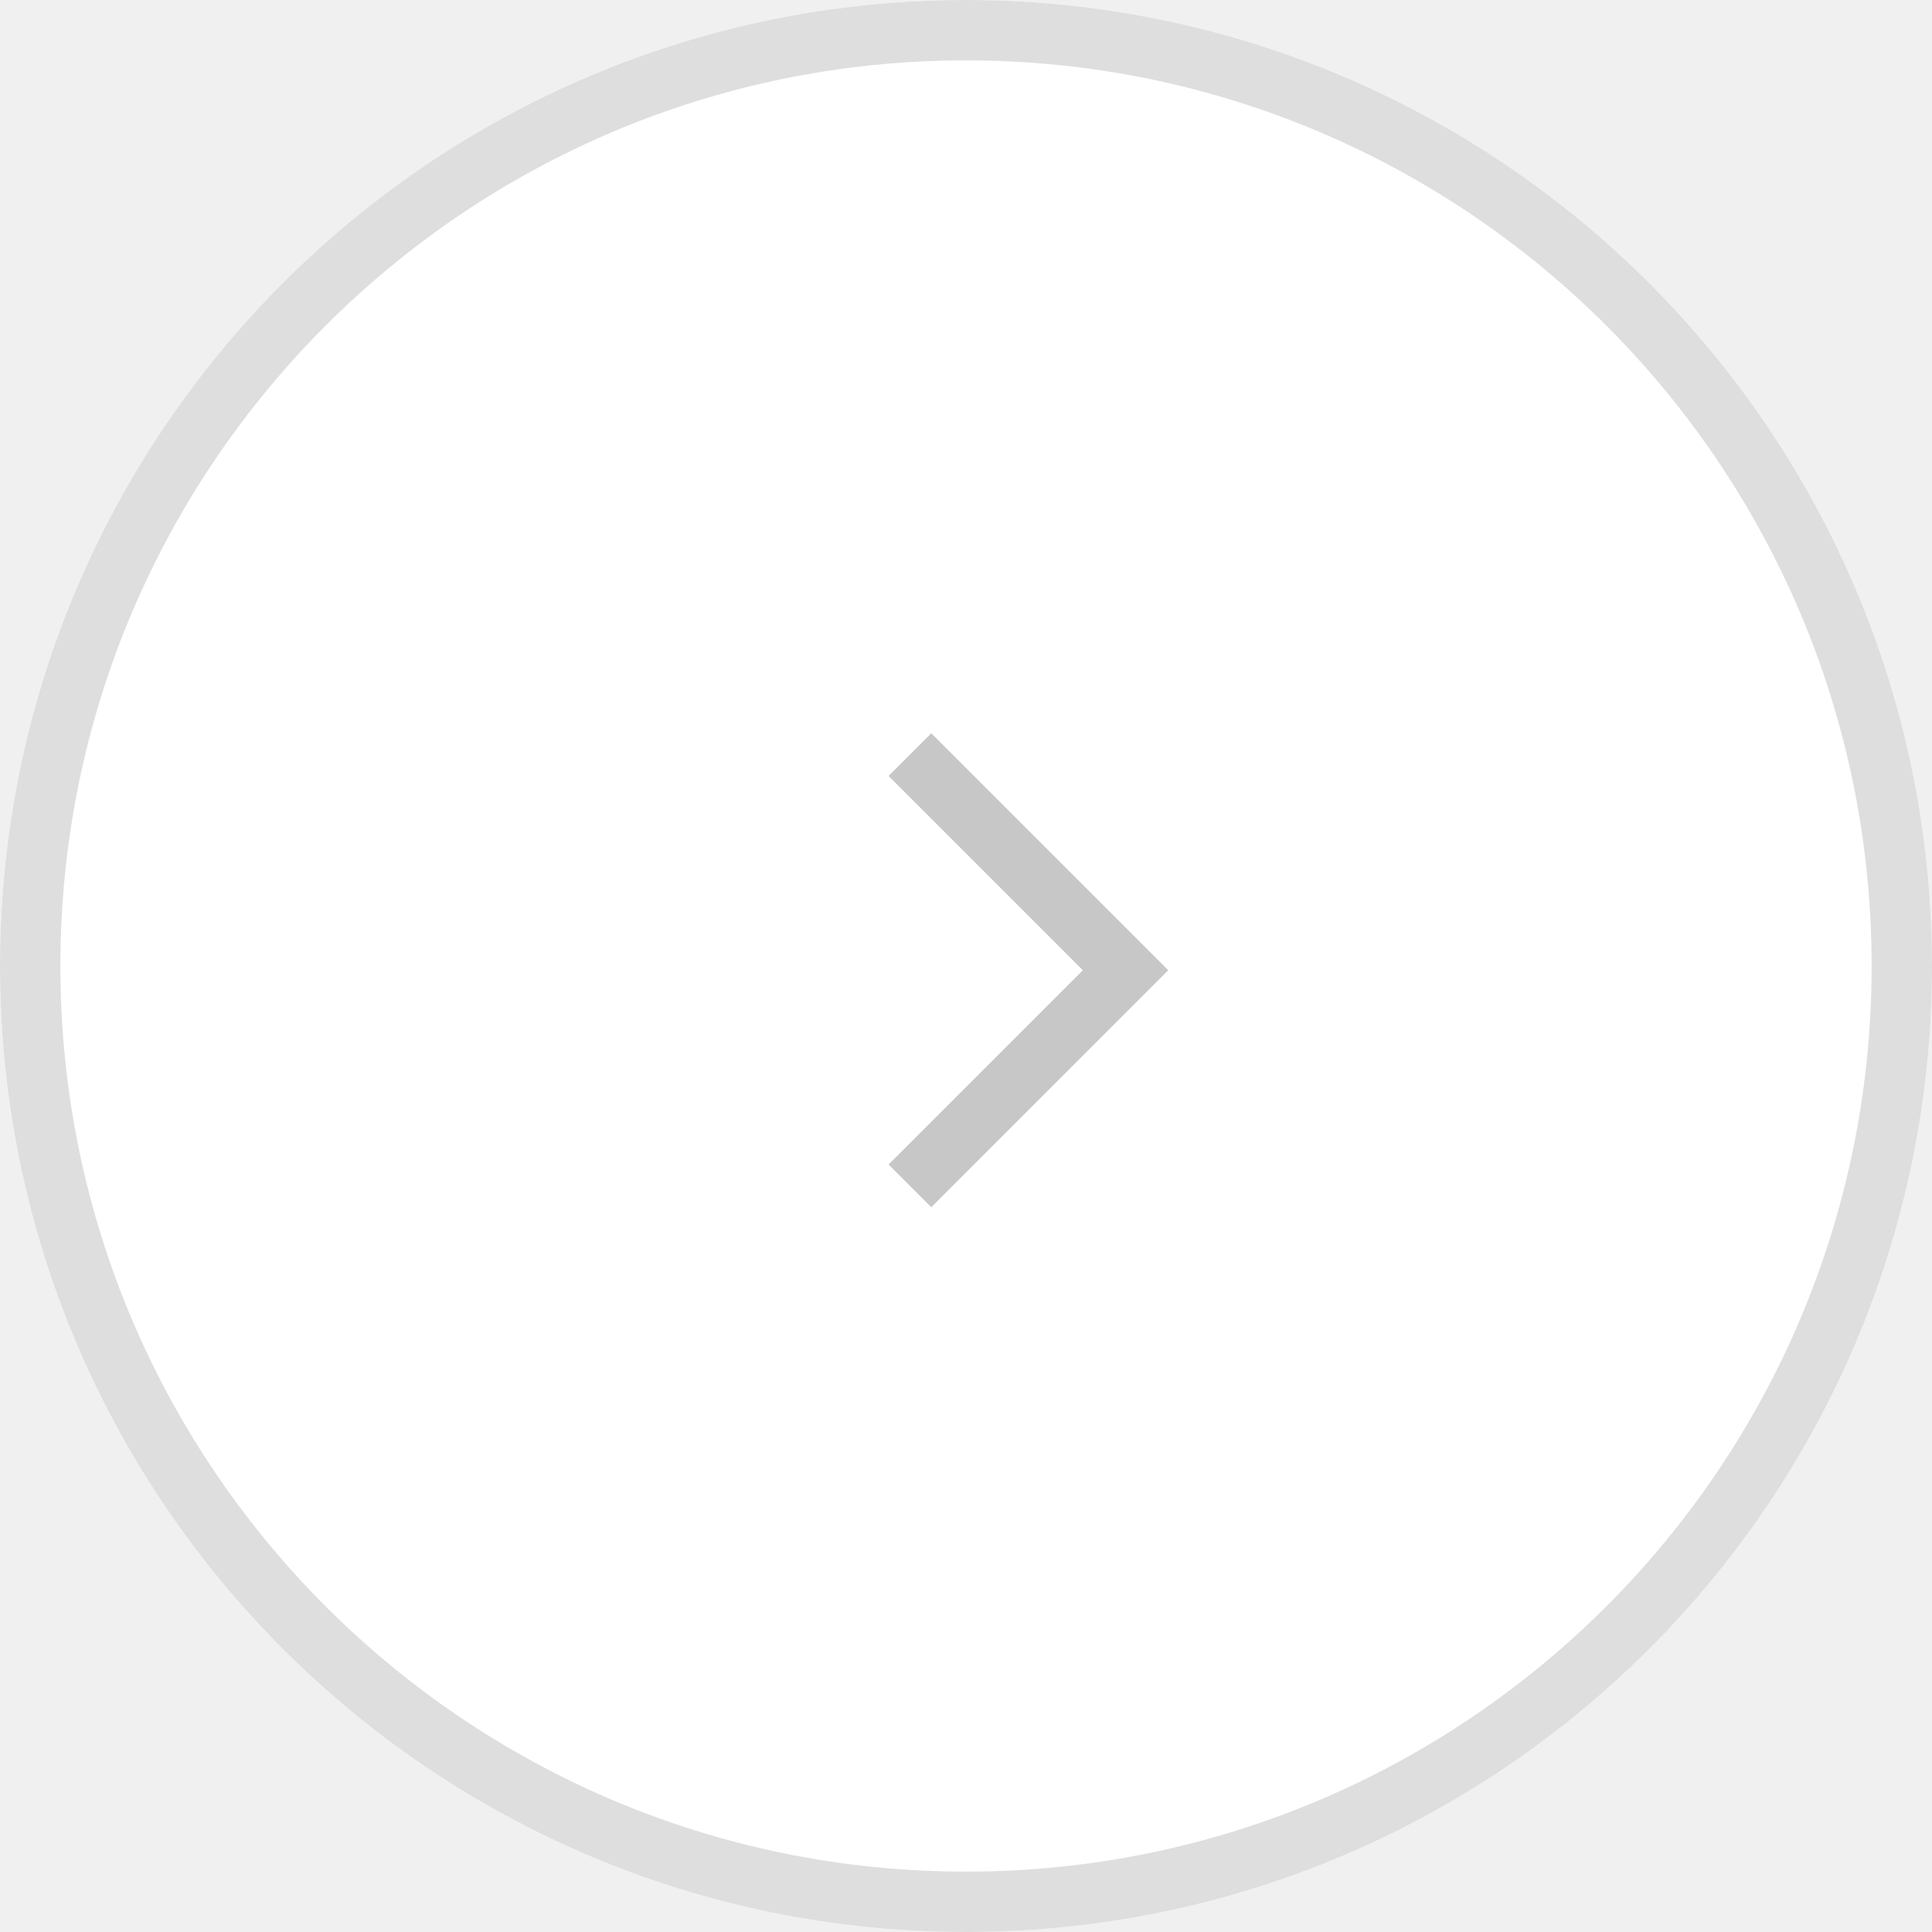
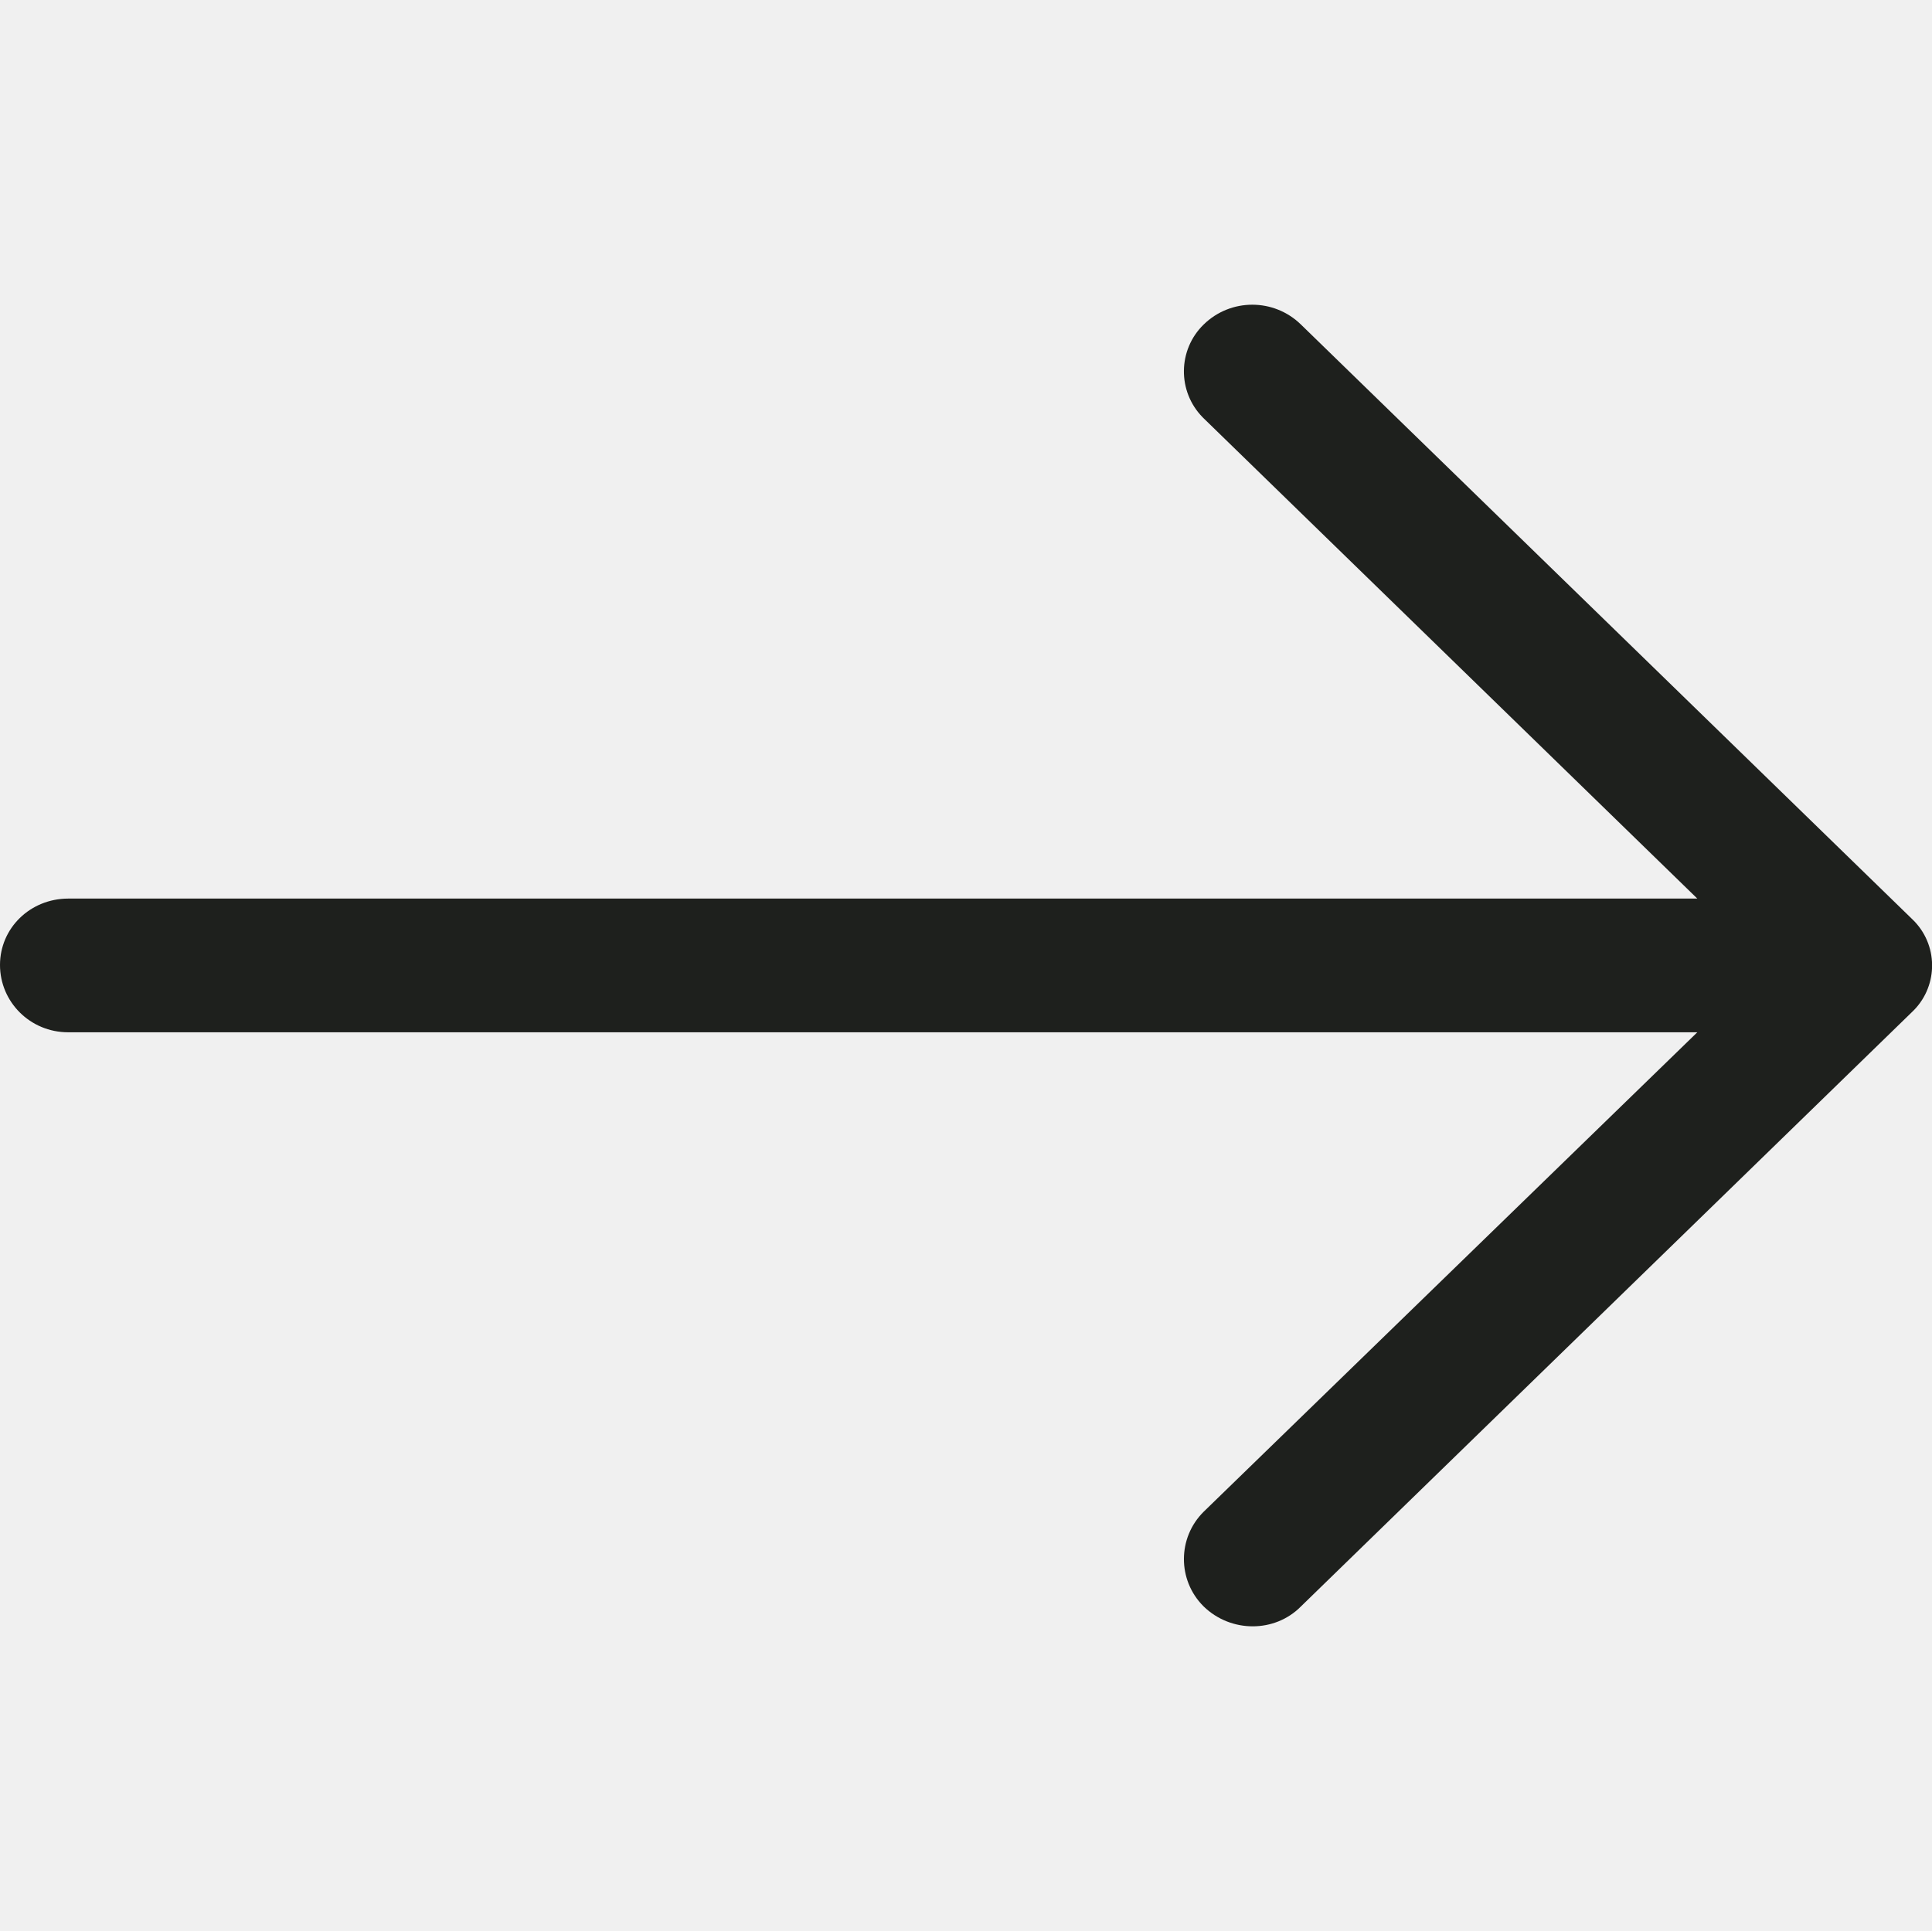
- <svg xmlns="http://www.w3.org/2000/svg" viewBox="15897 8379 32 32">
-   <defs>
-     <style>
-       .cls-1 {
-         fill: #fff;
-         stroke: #dedede;
-       }
- 
-       .cls-2, .cls-4 {
-         fill: none;
-       }
- 
-       .cls-2 {
-         stroke: #c7c7c7;
-       }
- 
-       .cls-3 {
-         stroke: none;
-       }
-     </style>
-   </defs>
-   <g id="Group_675" data-name="Group 675" transform="translate(14641 7183)">
-     <g id="Ellipse_55" data-name="Ellipse 55" class="cls-1" transform="translate(1256 1196)">
-       <circle class="cls-3" cx="16" cy="16" r="16" />
-       <circle class="cls-4" cx="16" cy="16" r="15.5" />
-     </g>
-     <path id="Path_304" data-name="Path 304" class="cls-2" d="M-4432-11001h5.051v5.051" transform="translate(-3373.913 12121.277) rotate(45)" />
-   </g>
+ <svg xmlns="http://www.w3.org/2000/svg" version="1.1" id="Layer_1" x="0px" y="0px" width="19px" height="18.992px" viewBox="0 -2.996 19 18.992" enable-background="new 0 -2.996 19 18.992" xml:space="preserve">
+   <path fill="#1E201D" d="M12.794,0.196c-0.266-0.26-0.691-0.26-0.957,0c-0.255,0.249-0.259,0.658-0.01,0.912  c0.003,0.003,0.007,0.007,0.01,0.01l4.855,4.724H0.67C0.297,5.843,0,6.132,0,6.495c0,0.364,0.297,0.662,0.67,0.662h16.022  l-4.855,4.716c-0.257,0.255-0.259,0.671-0.003,0.928c0.001,0.001,0.002,0.002,0.003,0.003c0.268,0.261,0.7,0.261,0.957,0L18.8,6.961  c0.255-0.237,0.269-0.636,0.032-0.89c-0.01-0.011-0.021-0.021-0.032-0.032L12.794,0.196z" />
</svg>
